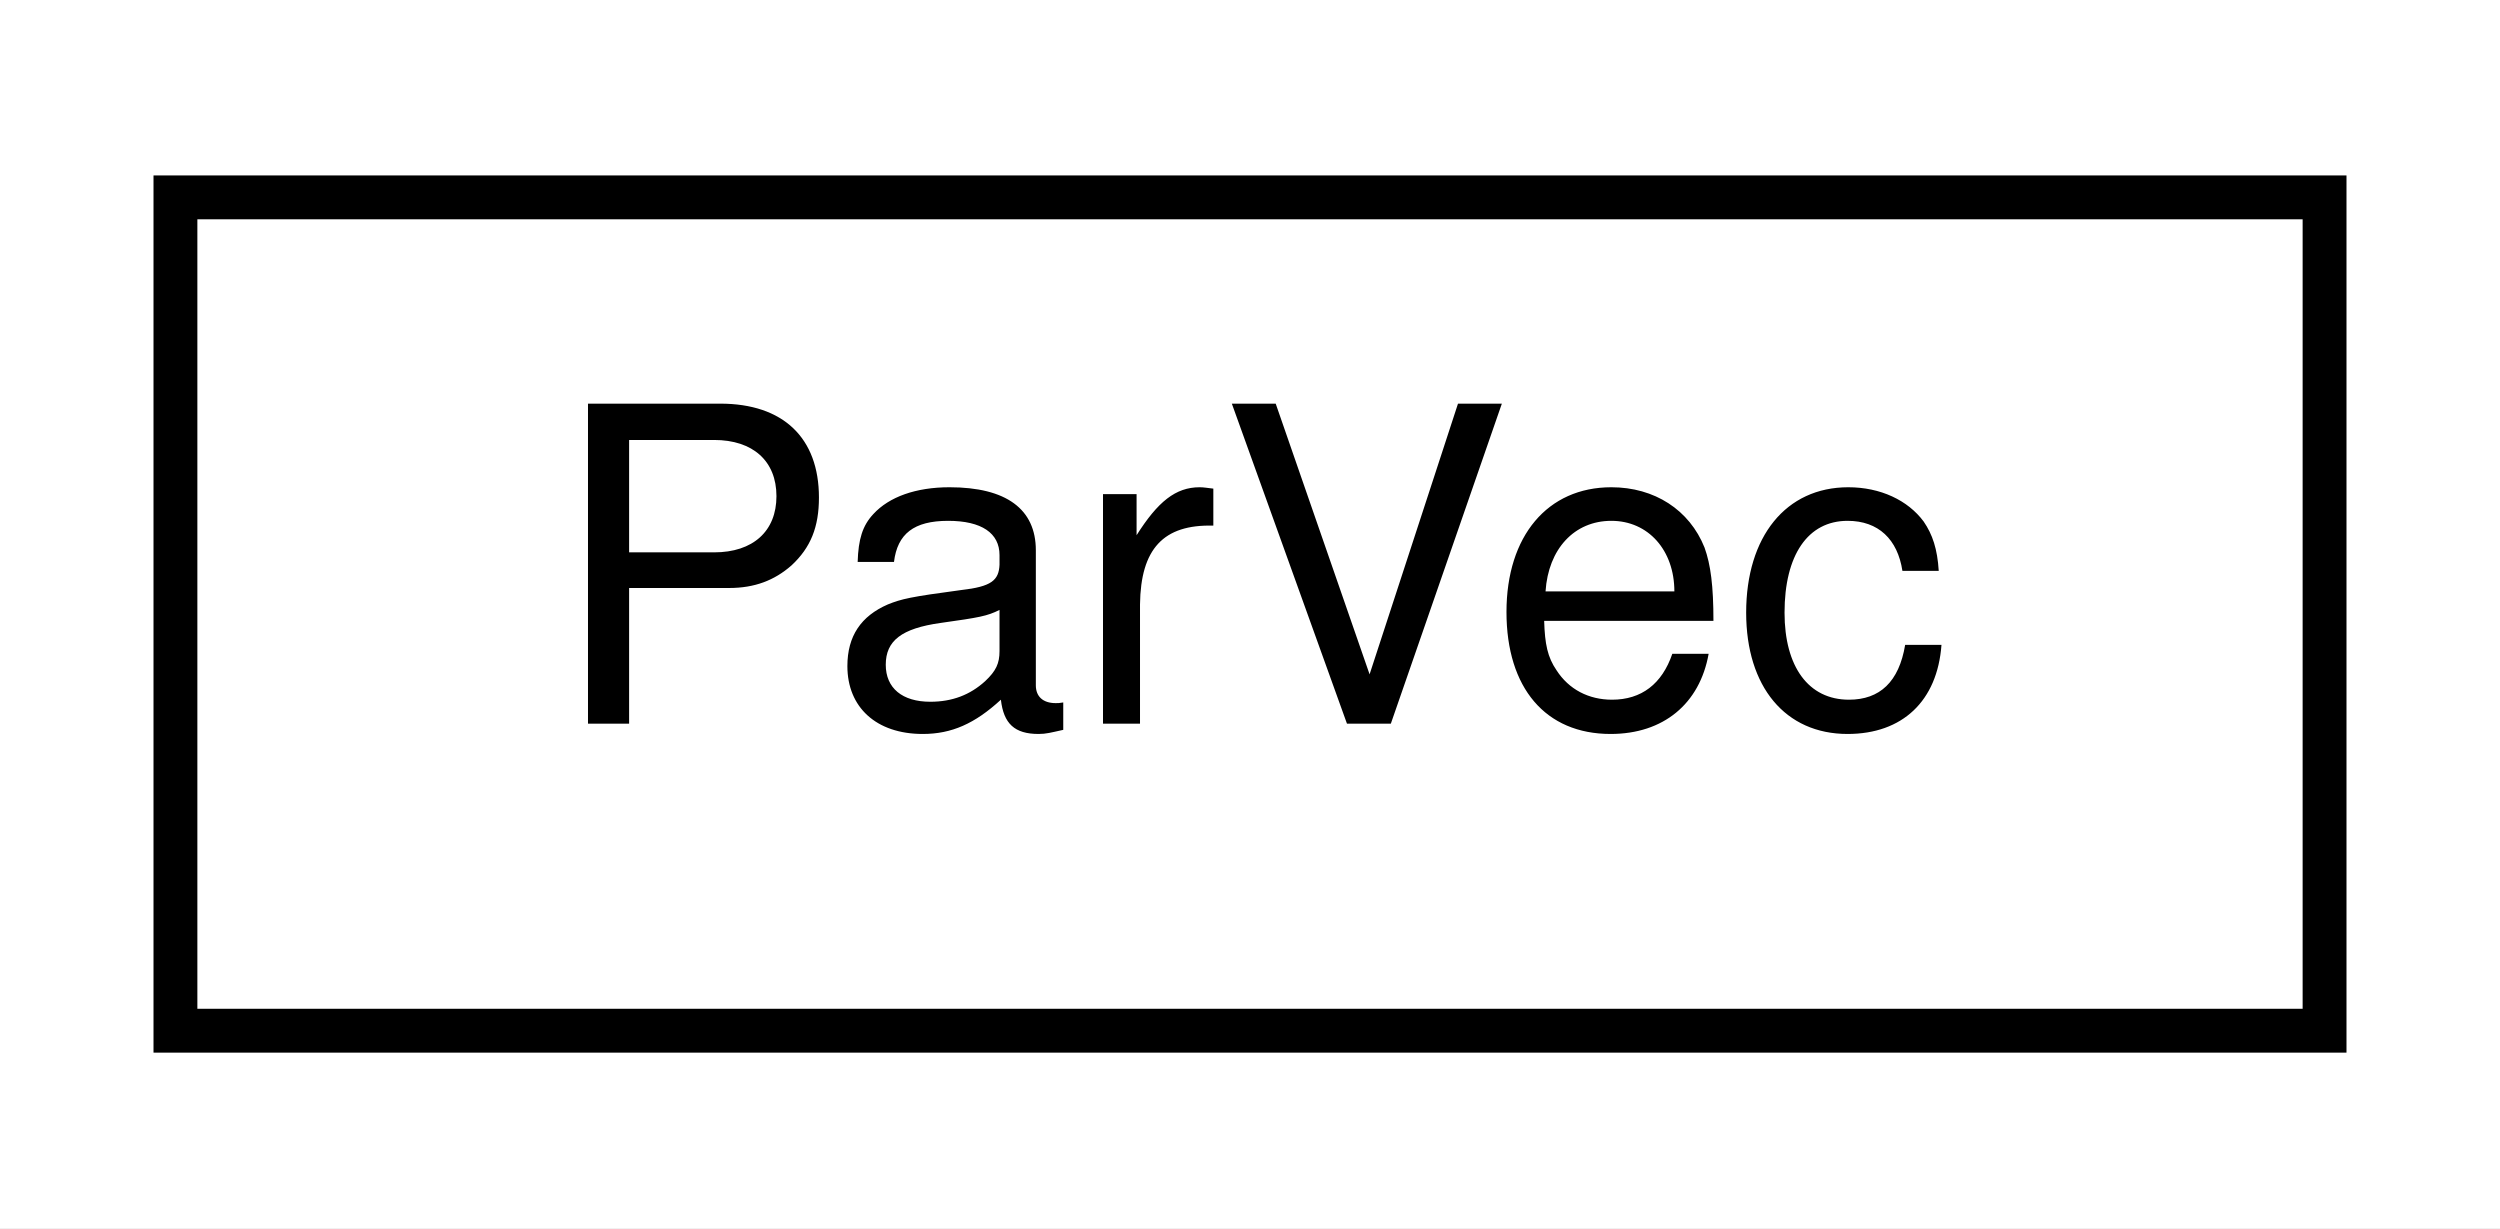
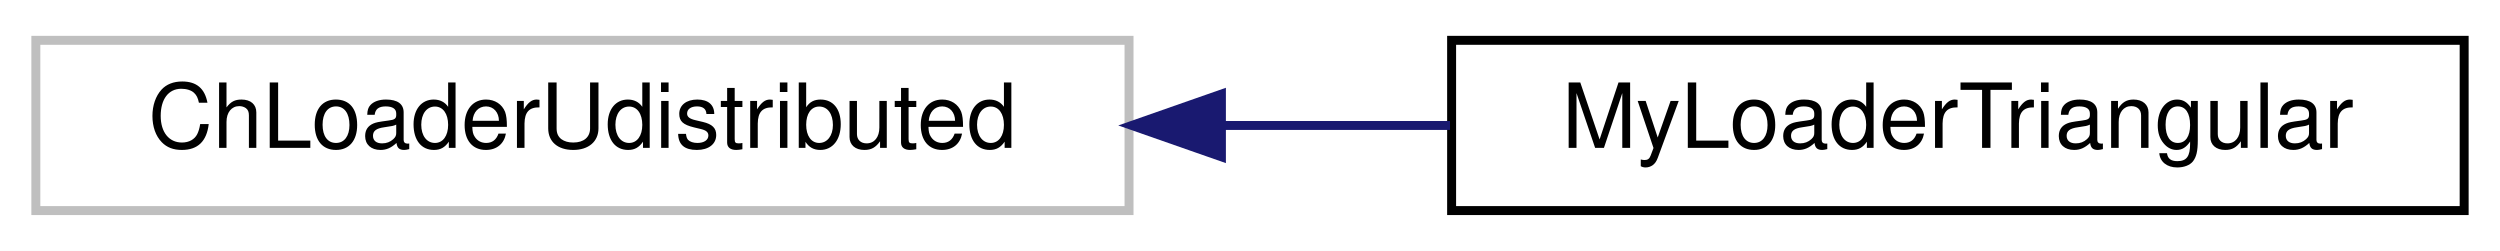
- <svg xmlns="http://www.w3.org/2000/svg" xmlns:xlink="http://www.w3.org/1999/xlink" width="57pt" height="28pt" viewBox="0.00 0.00 57.00 28.00">
+ <svg xmlns="http://www.w3.org/2000/svg" xmlns:xlink="http://www.w3.org/1999/xlink" width="279pt" height="28pt" viewBox="0.00 0.00 279.00 28.00">
  <g id="graph0" class="graph" transform="scale(1 1) rotate(0) translate(4 24)">
-     <polygon fill="#ffffff" stroke="transparent" points="-4,4 -4,-24 53,-24 53,4 -4,4" />
+     <polygon fill="white" stroke="transparent" points="-4,4 -4,-24 275,-24 275,4 -4,4" />
    <g id="node1" class="node">
      <g id="a_node1">
-         <a xlink:href="struct_par_vec.html" target="_top" xlink:title="ParVec">
-           <polygon fill="#ffffff" stroke="#000000" points="0,-.5 0,-19.5 49,-19.5 49,-.5 0,-.5" />
-           <text text-anchor="middle" x="24.5" y="-7.5" font-family="Helvetica,sans-Serif" font-size="10.00" fill="#000000">ParVec</text>
+         <a xlink:title=" ">
+           <polygon fill="white" stroke="#bfbfbf" points="0,-0.5 0,-19.5 122,-19.5 122,-0.5 0,-0.5" />
+           <text text-anchor="middle" x="61" y="-7.5" font-family="Helvetica,sans-Serif" font-size="10.00">ChLoaderUdistributed</text>
        </a>
      </g>
    </g>
+     <g id="node2" class="node">
+       <g id="a_node2">
+         <a xlink:href="class_my_loader_triangular.html" target="_top" xlink:title=" ">
+           <polygon fill="white" stroke="black" points="158,-0.5 158,-19.5 271,-19.5 271,-0.5 158,-0.5" />
+           <text text-anchor="middle" x="214.5" y="-7.5" font-family="Helvetica,sans-Serif" font-size="10.00">MyLoaderTriangular</text>
+         </a>
+       </g>
+     </g>
+     <g id="edge1" class="edge">
+       <path fill="none" stroke="midnightblue" d="M132.57,-10C141.04,-10 149.6,-10 157.82,-10" />
+       <polygon fill="midnightblue" stroke="midnightblue" points="132.31,-6.5 122.31,-10 132.31,-13.5 132.31,-6.5" />
+     </g>
  </g>
</svg>
